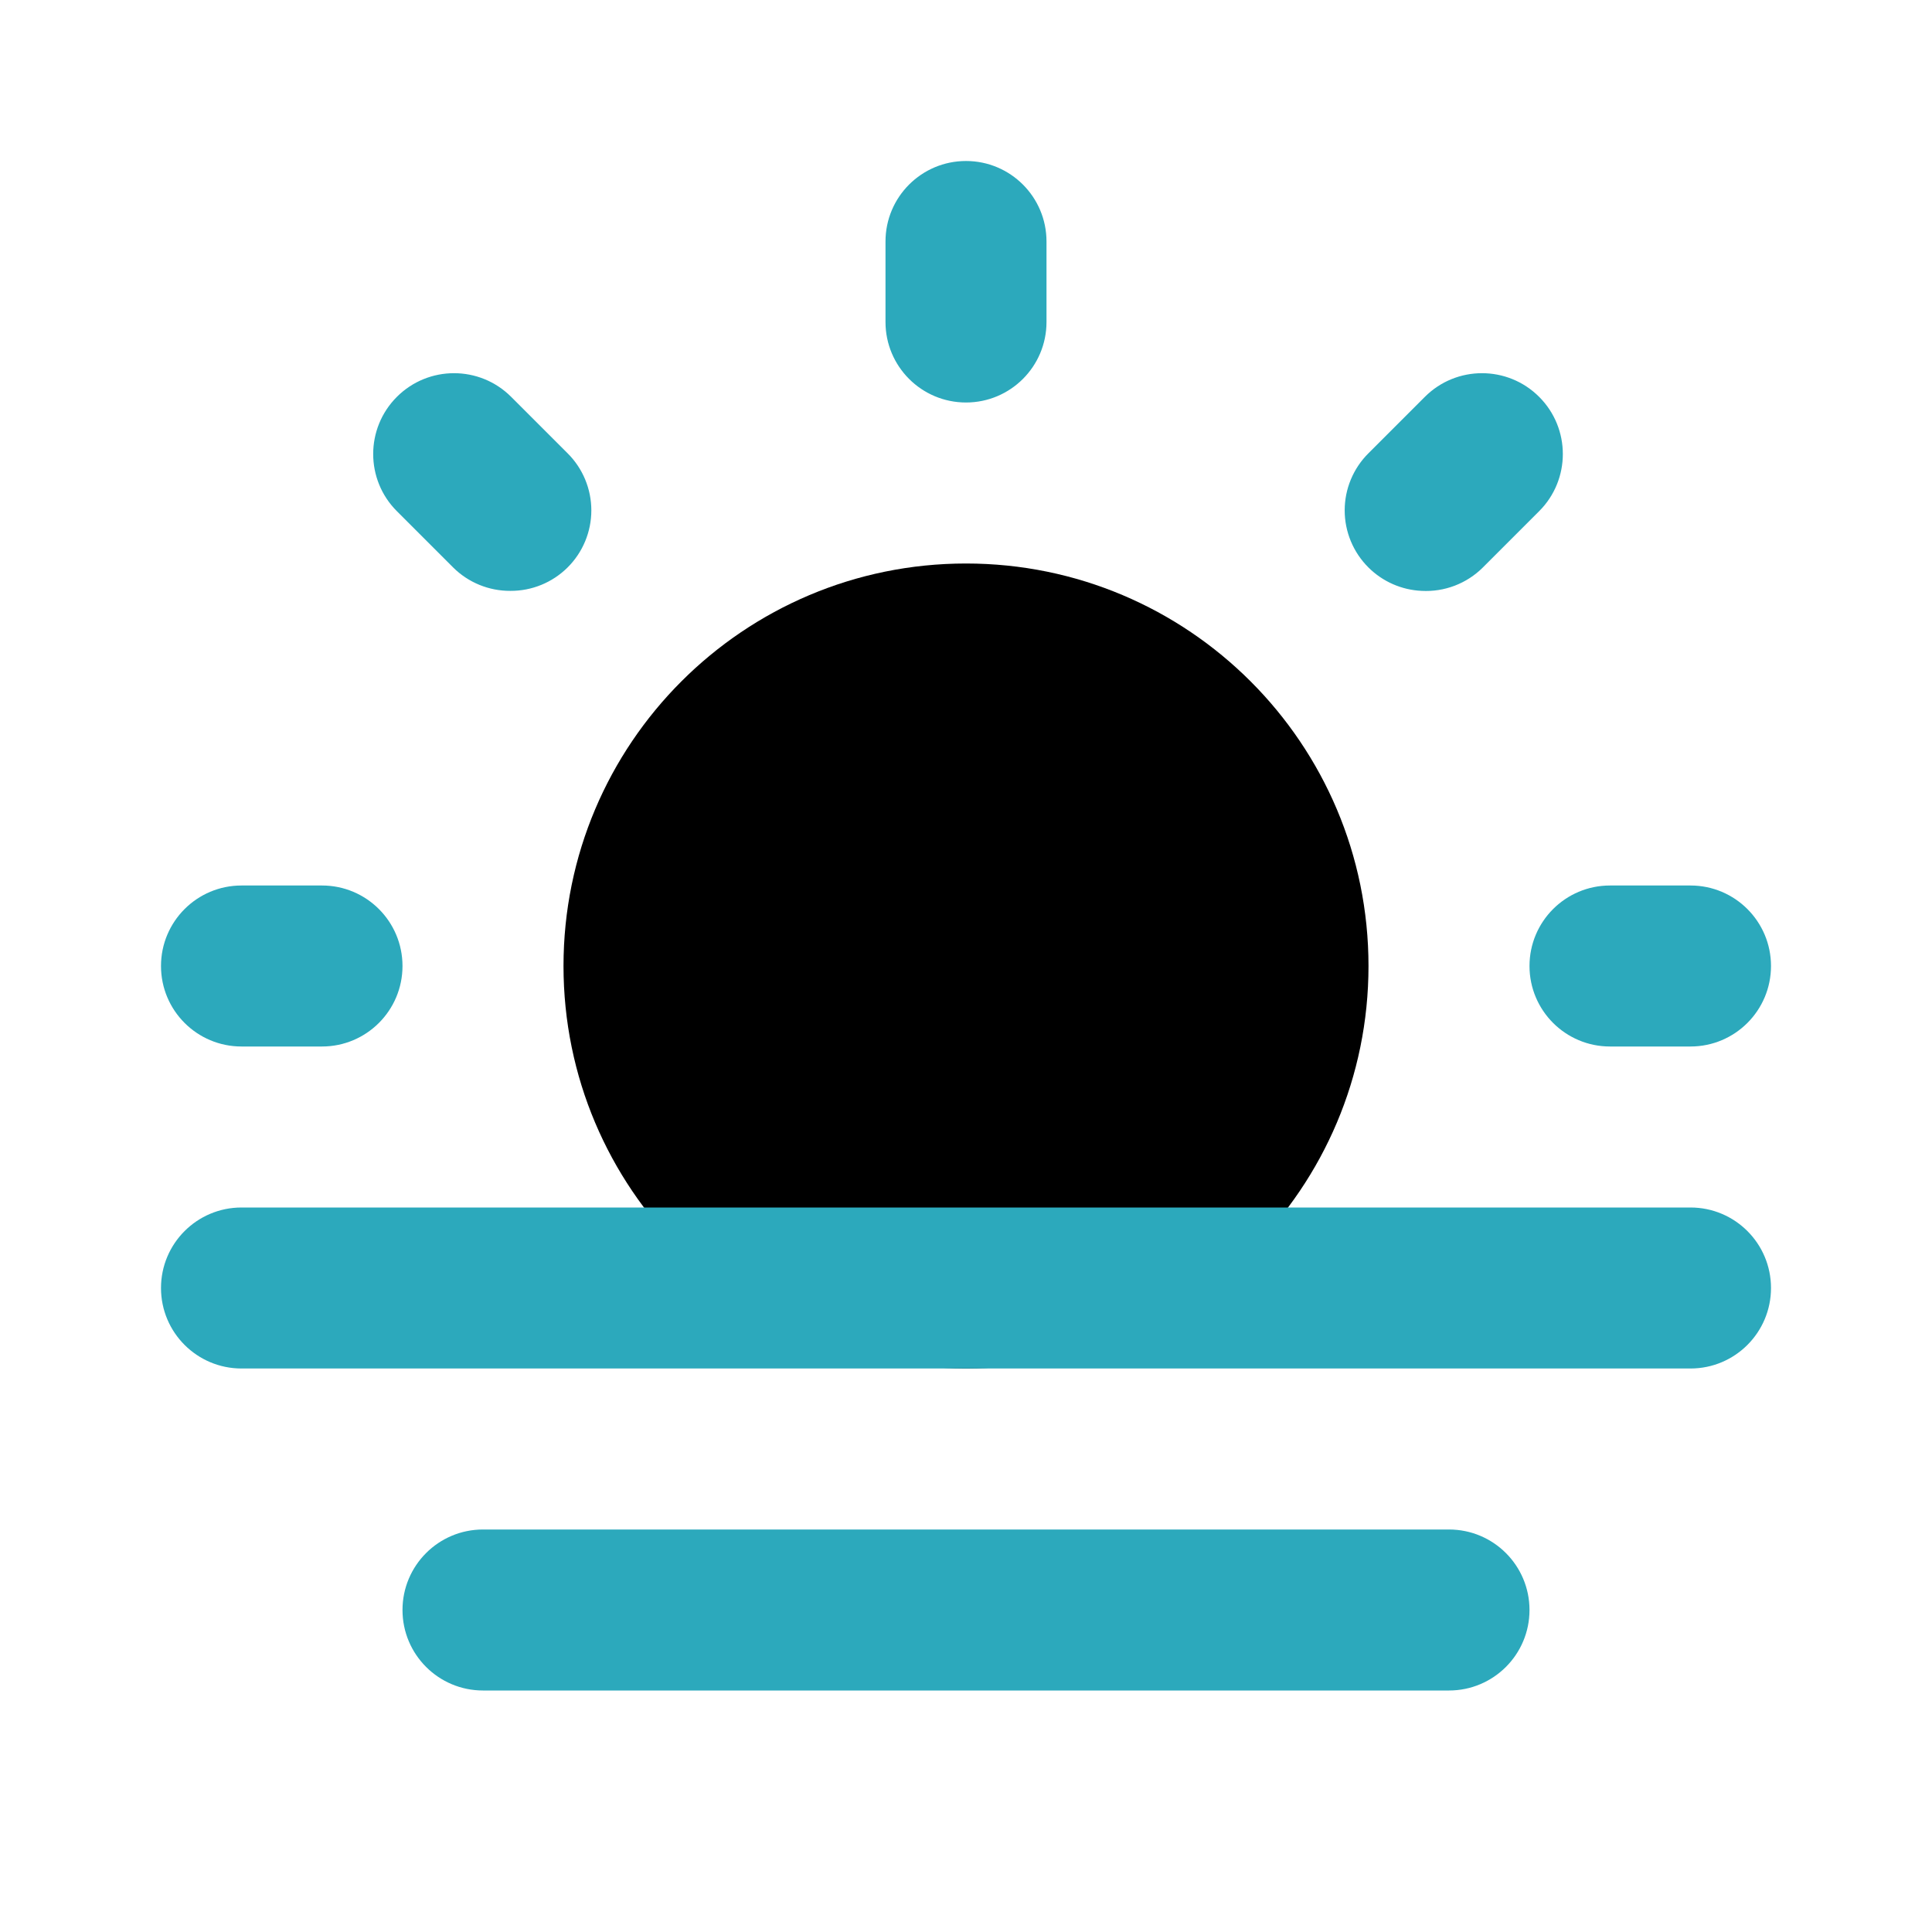
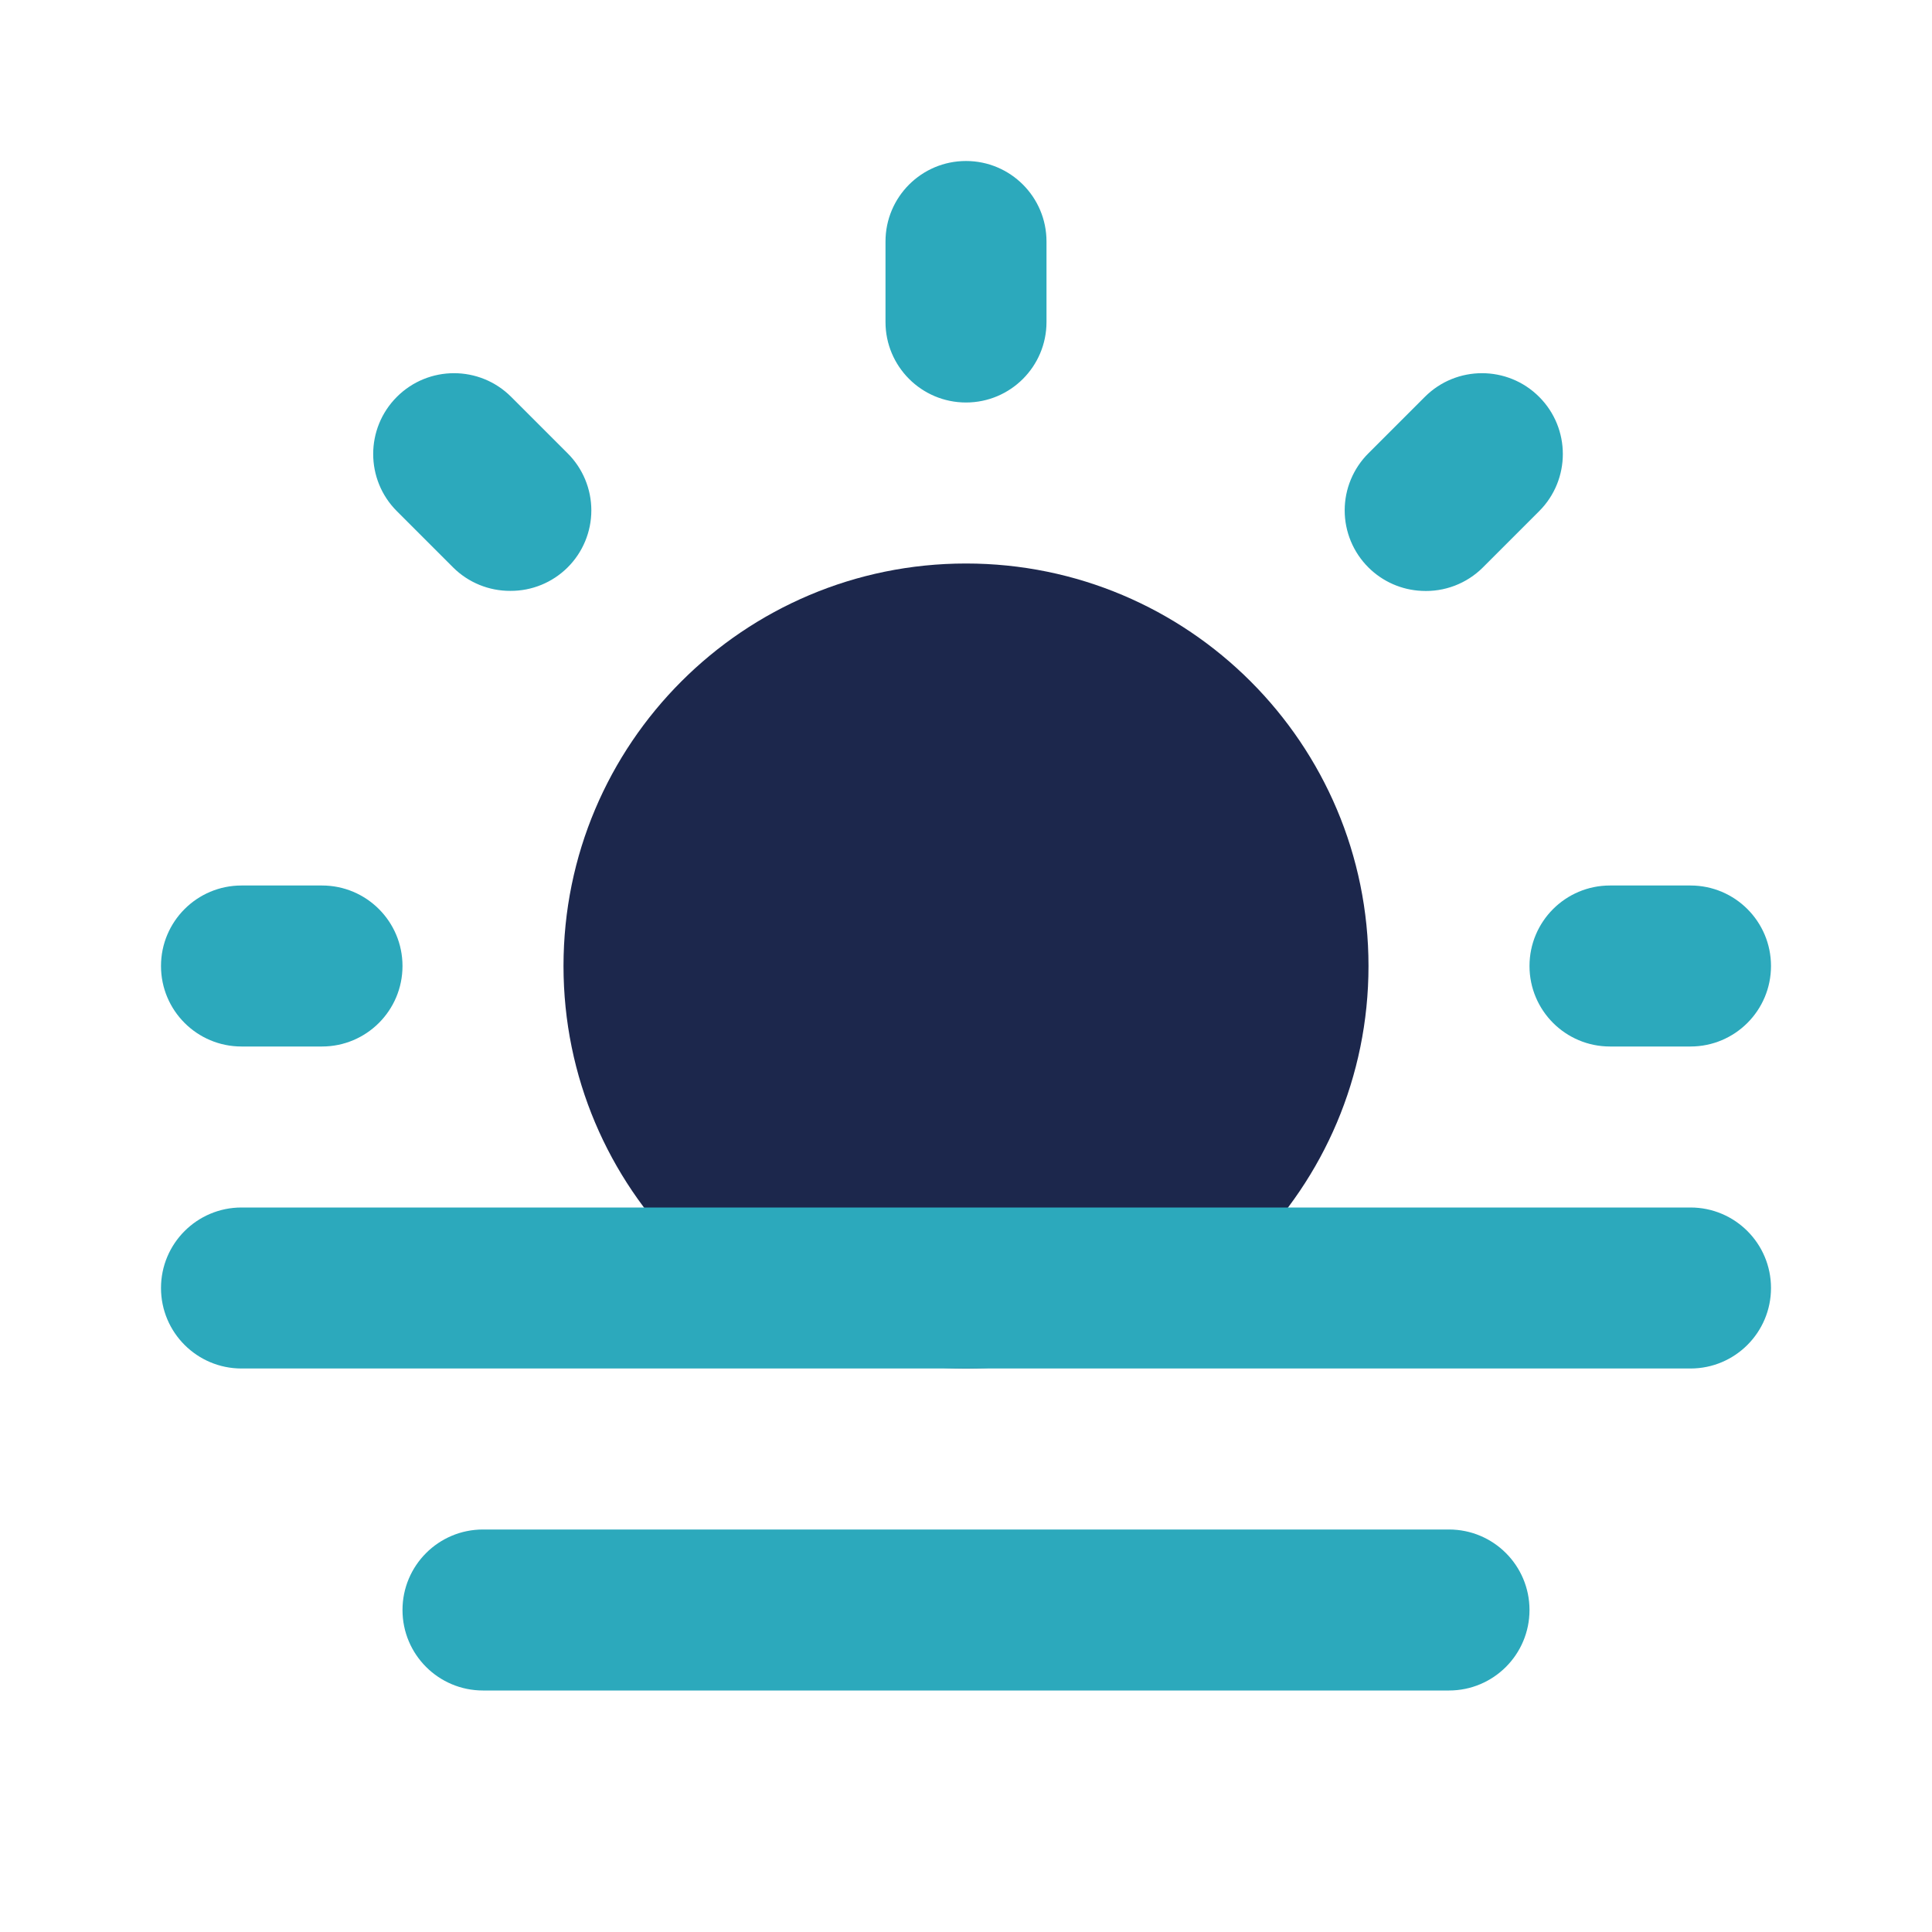
- <svg xmlns="http://www.w3.org/2000/svg" fill="#000000" width="800px" height="800px" viewBox="0 0 24 24" id="sunrise-2" data-name="Flat Color" class="icon flat-color">
-   <circle id="primary" cx="12" cy="12" r="5" style="fill: rgb(0, 0, 0);" />
+ <svg xmlns="http://www.w3.org/2000/svg" fill="#1C274C" width="800px" height="800px" viewBox="0 0 24 24" id="sunrise-2" data-name="Flat Color" class="icon flat-color">
+   <circle id="primary" cx="12" cy="12" r="5" style="fill: #1C274C;" />
  <path id="secondary" d="M18,21H6a1,1,0,0,1,0-2H18a1,1,0,0,1,0,2Zm3-4H3a1,1,0,0,1,0-2H21a1,1,0,0,1,0,2Zm0-4H20a1,1,0,0,1,0-2h1a1,1,0,0,1,0,2ZM4,13H3a1,1,0,0,1,0-2H4a1,1,0,0,1,0,2ZM17.66,7.34A1,1,0,0,1,17,7.05a1,1,0,0,1,0-1.42l.7-.7a1,1,0,1,1,1.42,1.42l-.7.7A1,1,0,0,1,17.66,7.34Zm-11.32,0a1,1,0,0,1-.71-.29l-.7-.7A1,1,0,0,1,6.35,4.93l.7.7a1,1,0,0,1,0,1.42A1,1,0,0,1,6.34,7.34ZM12,5a1,1,0,0,1-1-1V3a1,1,0,0,1,2,0V4A1,1,0,0,1,12,5Z" style="fill: rgb(44, 169, 188);" />
</svg>
